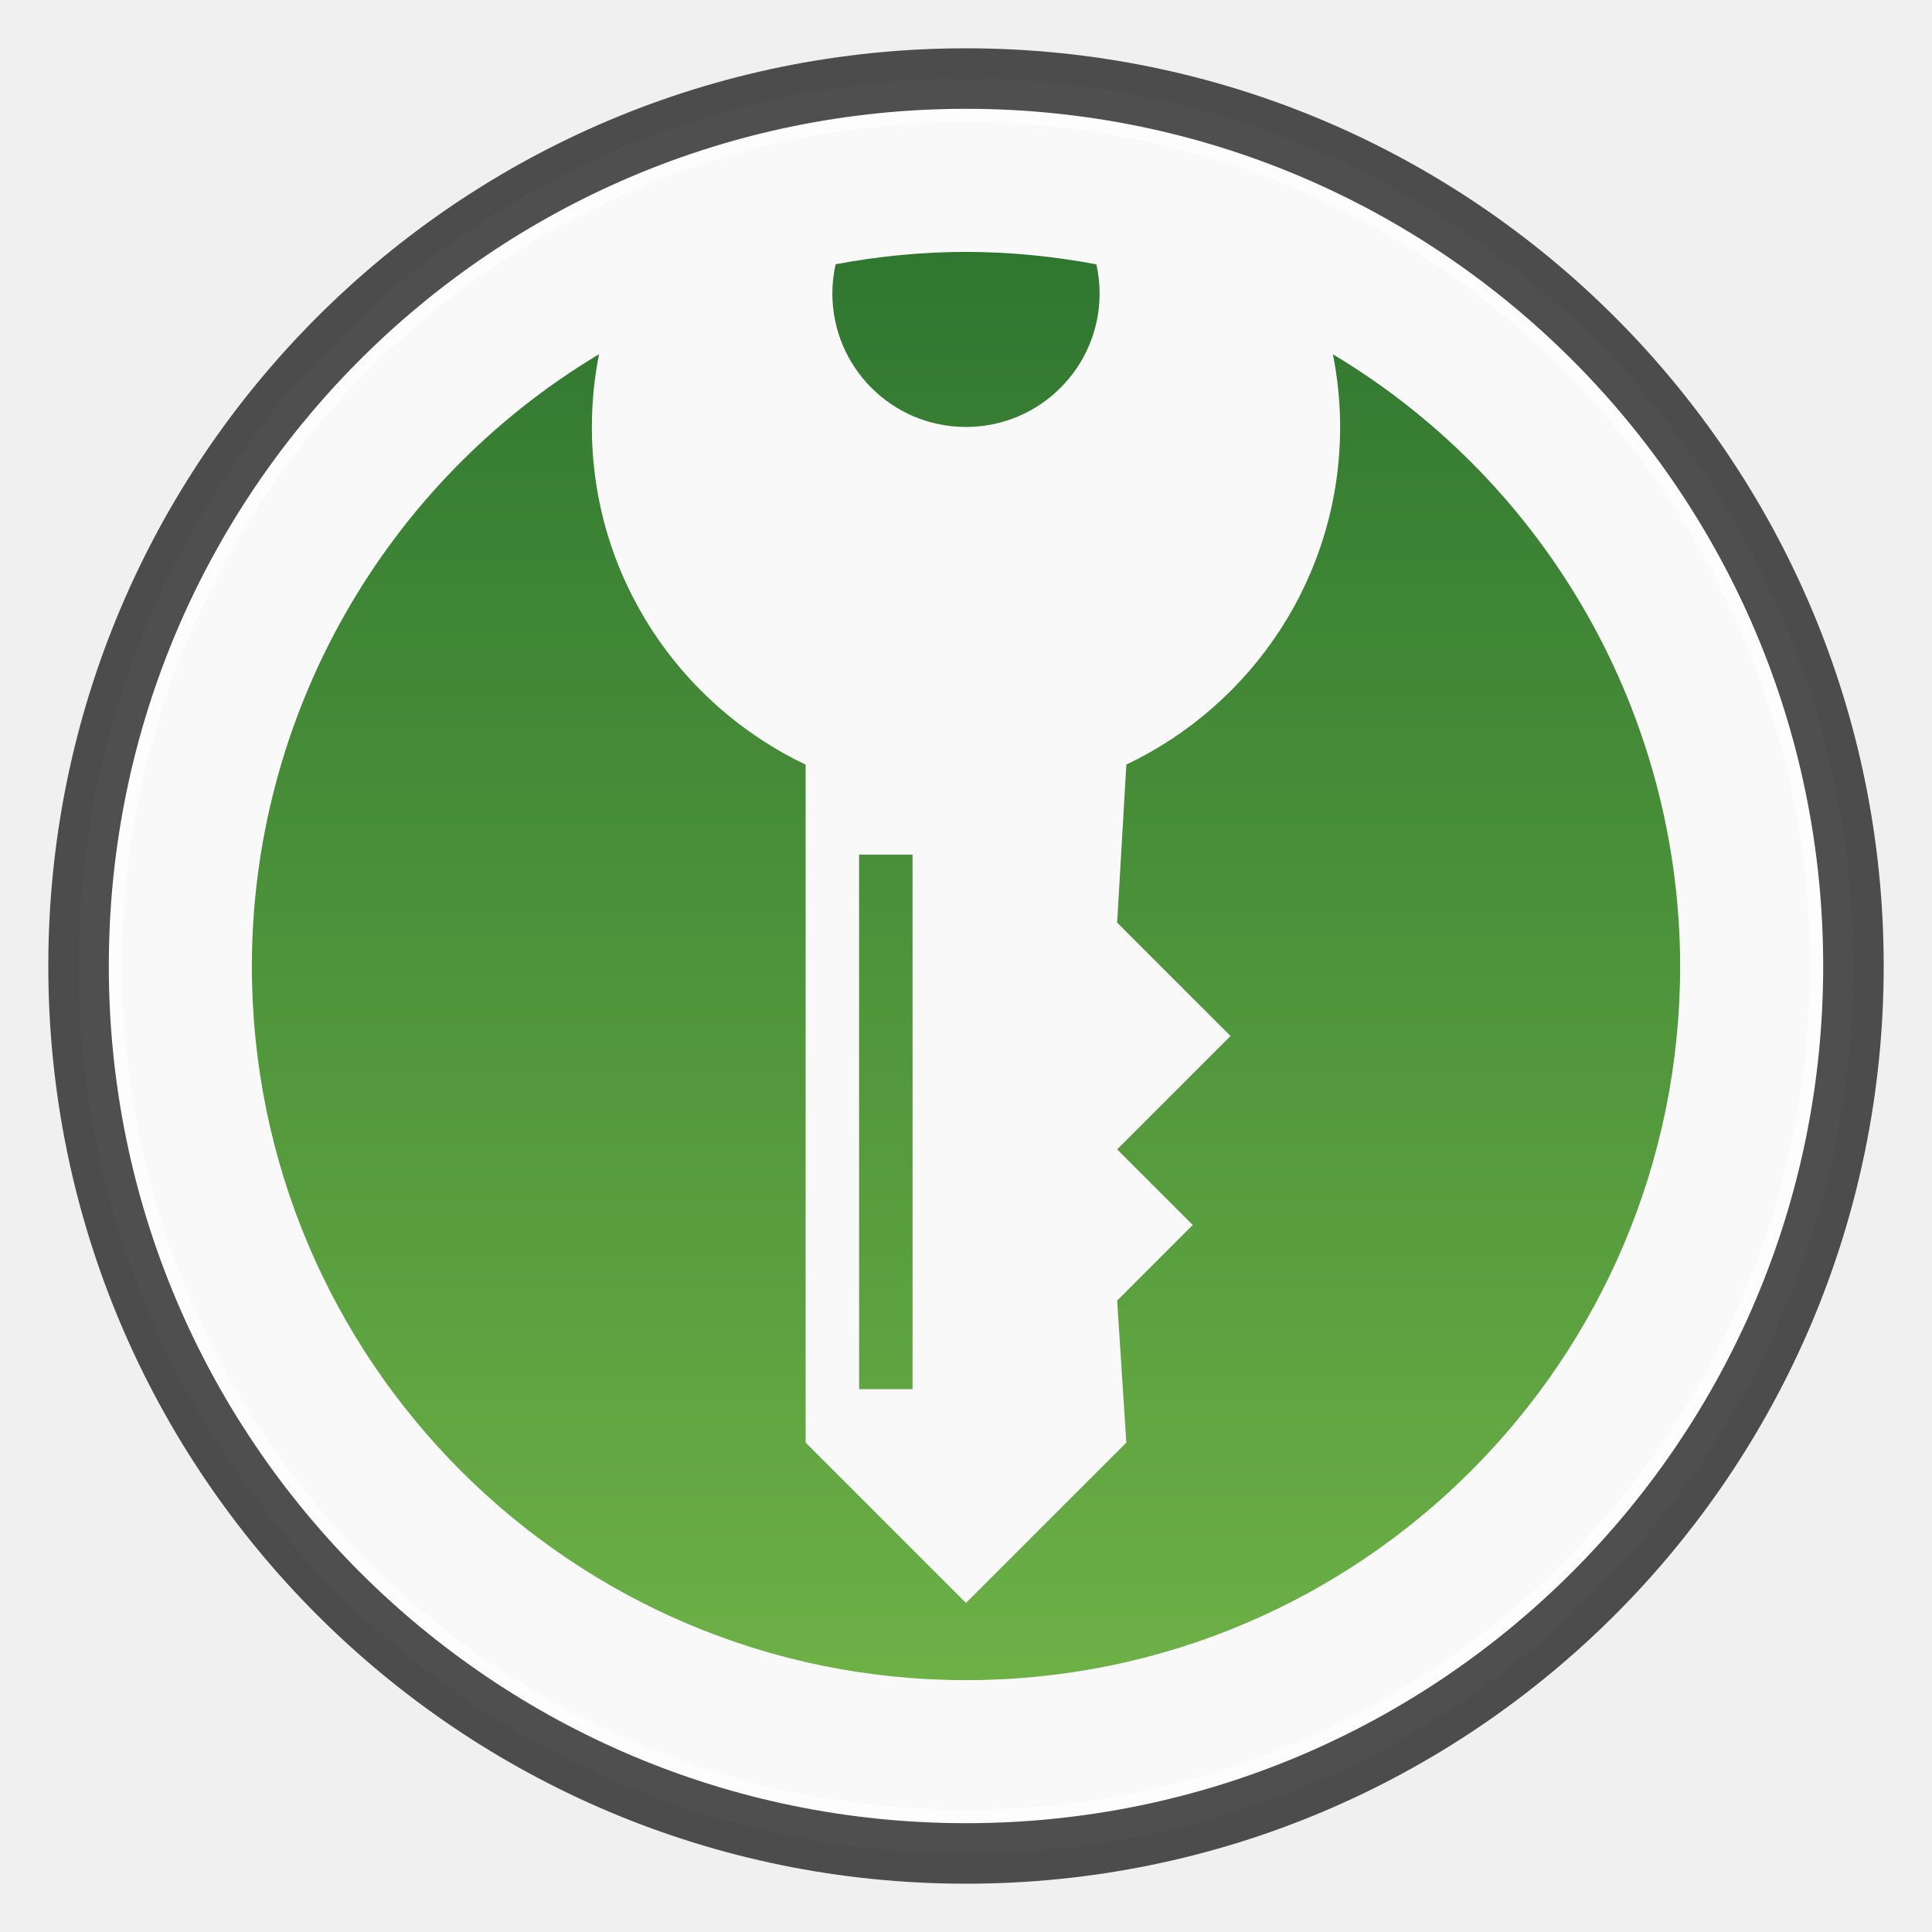
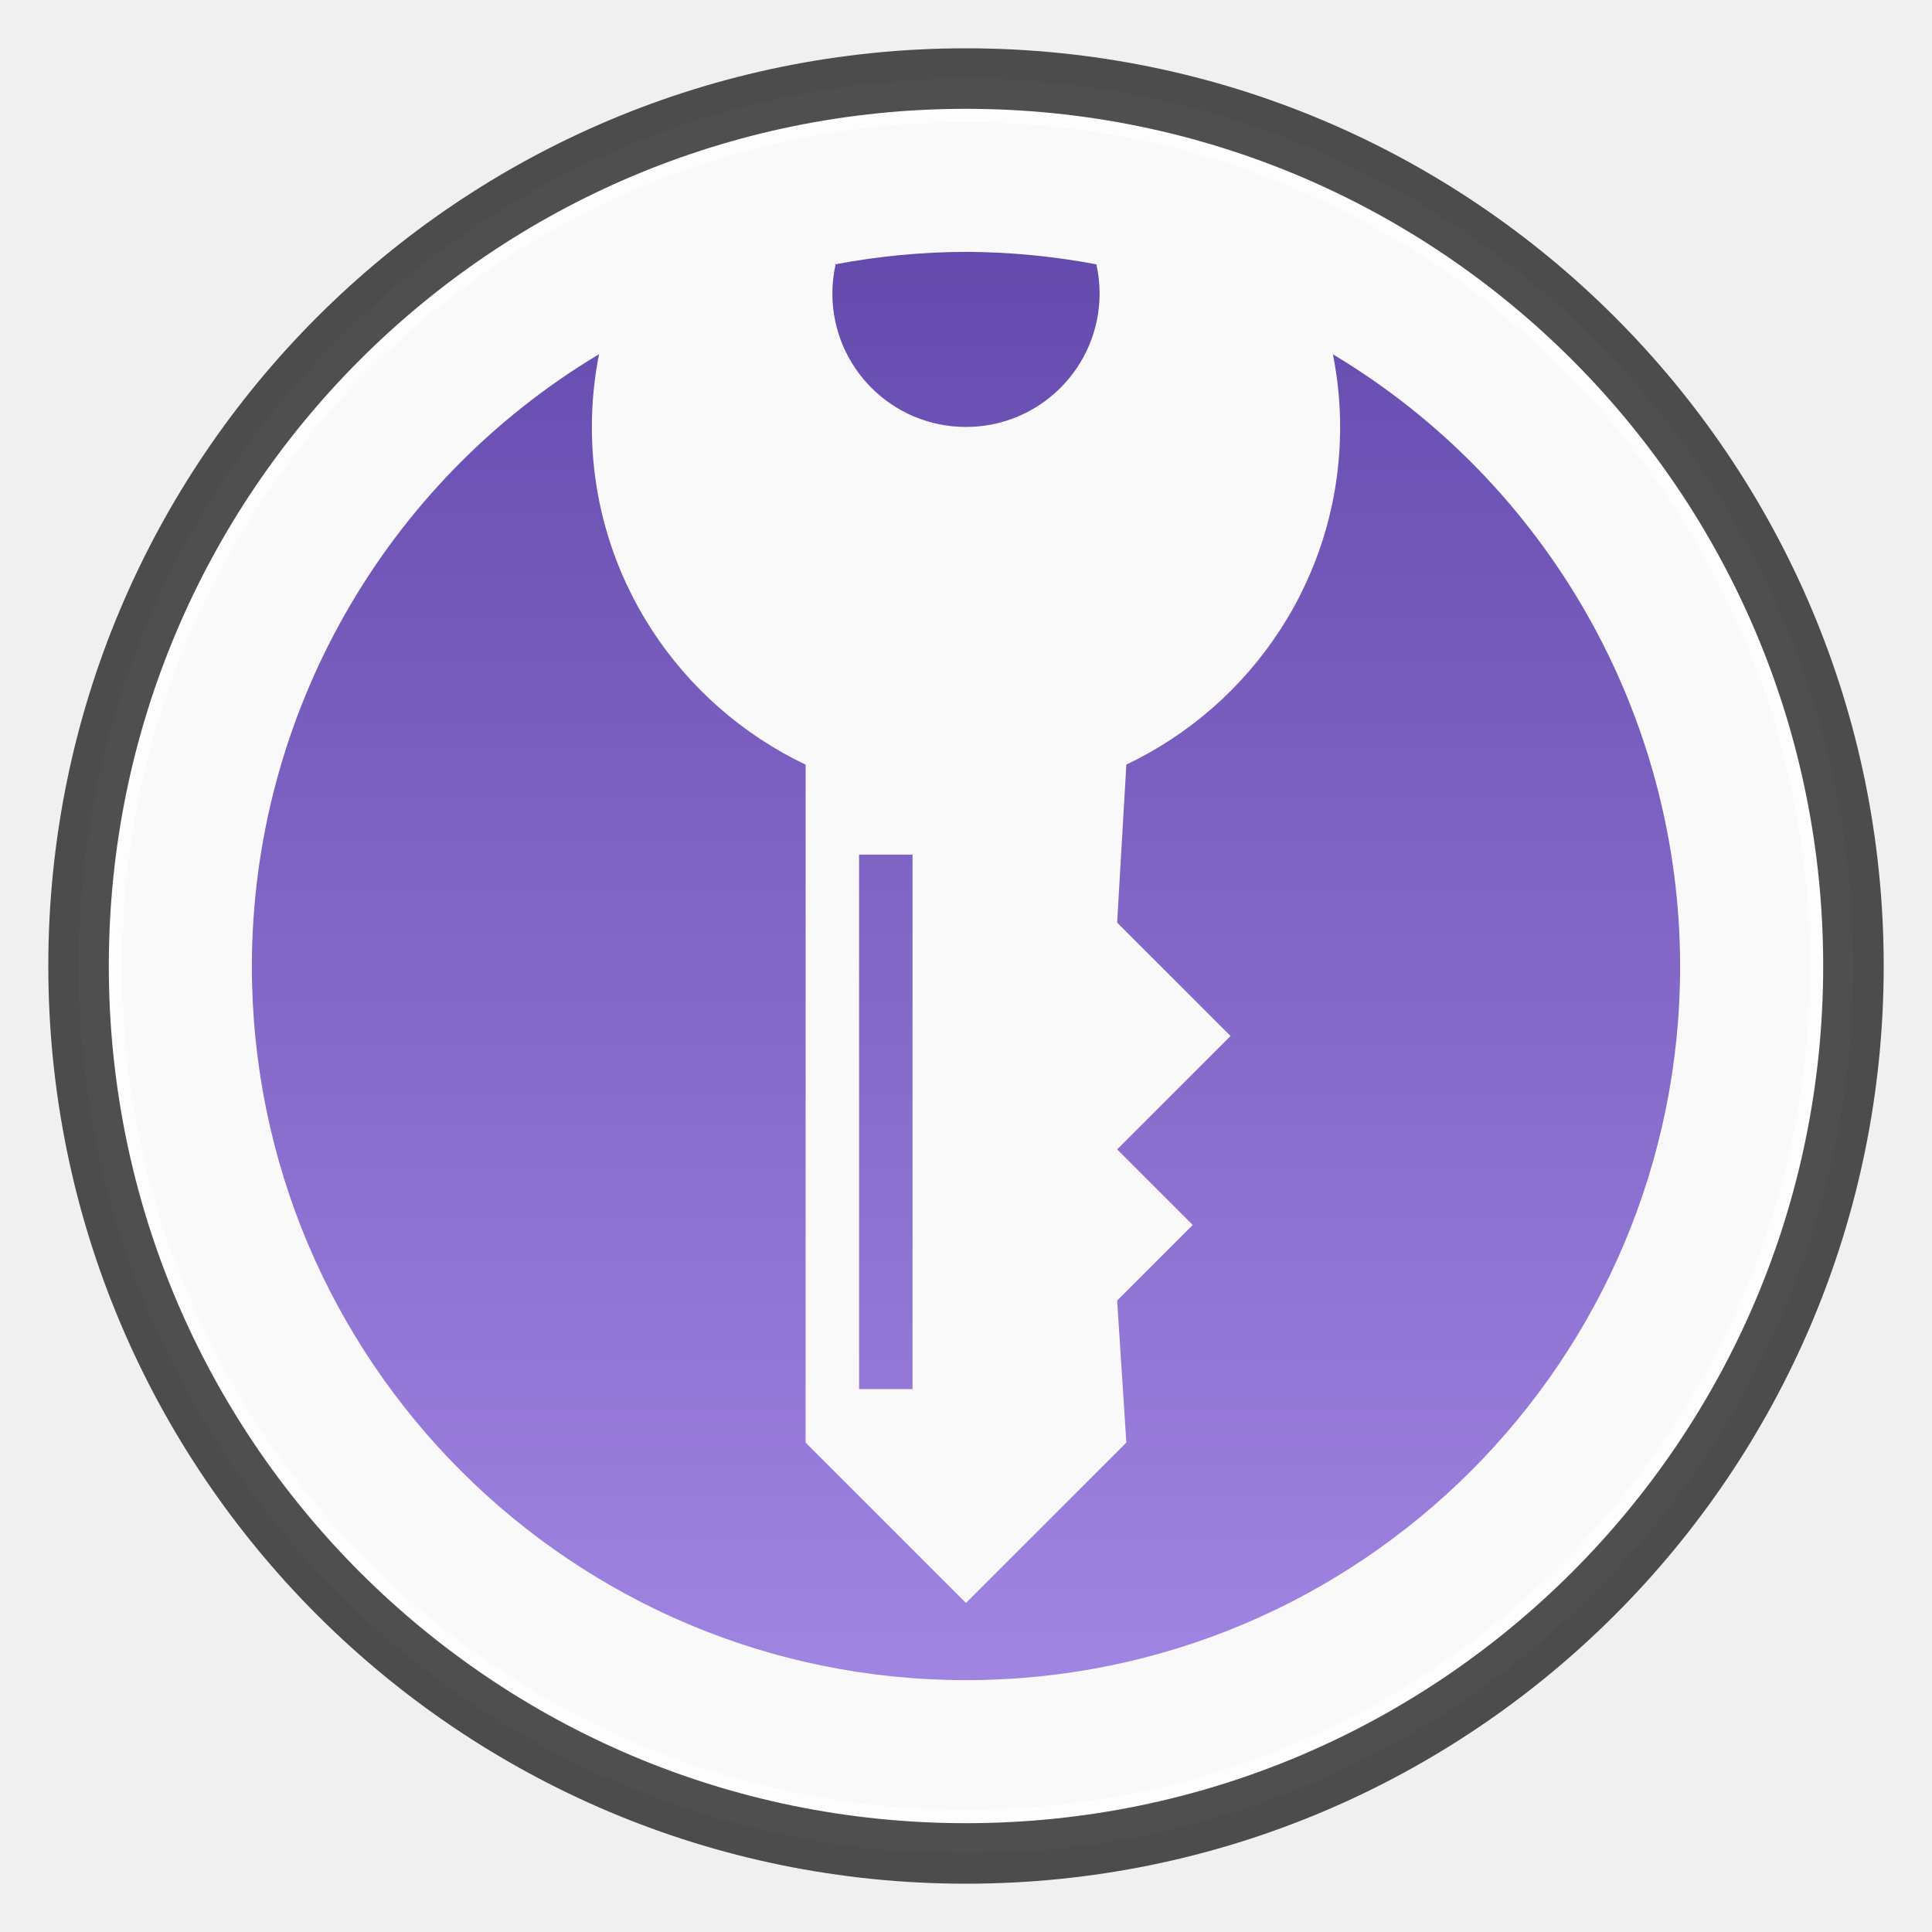
<svg xmlns="http://www.w3.org/2000/svg" xmlns:ns1="http://www.openswatchbook.org/uri/2009/osb" xmlns:xlink="http://www.w3.org/1999/xlink" version="1.1" id="svg2" viewBox="0 0 100 100" height="100" width="100">
  <defs id="defs4">
    <linearGradient id="linearGradient4316">
-       <stop id="stop4318" offset="0" style="stop-color:#226e23;stop-opacity:1" />
-       <stop id="stop4320" offset="1" style="stop-color:#63ab3a;stop-opacity:1" />
+       <stop id="stop4318" offset="0" style="stop-color:#5b3fa8;stop-opacity:1" />
+       <stop id="stop4320" offset="1" style="stop-color:#9a7ce0;stop-opacity:1" />
    </linearGradient>
    <linearGradient ns1:paint="solid" id="linearGradient4153">
      <stop id="stop4155" offset="0" style="stop-color:#b3b3b3;stop-opacity:1;" />
    </linearGradient>
    <linearGradient gradientTransform="matrix(1.056123,0,0,1.056123,-2.806122,-1008.617)" gradientUnits="userSpaceOnUse" y2="1042.263" x2="50.758" y1="964.837" x1="50.758" id="linearGradient4324" xlink:href="#linearGradient4316" />
    <radialGradient xlink:href="#linearGradient4316" id="radialGradient5106" cx="-82.911" cy="41.189" fx="-82.911" fy="41.189" r="43.572" gradientUnits="userSpaceOnUse" />
    <linearGradient gradientTransform="matrix(1.056123,0,0,1.056123,118.9607,-1109.199)" gradientUnits="userSpaceOnUse" y2="1042.263" x2="50.758" y1="964.837" x1="50.758" id="linearGradient4324-3" xlink:href="#linearGradient4316" />
    <linearGradient gradientTransform="matrix(1.056123,0,0,1.056123,-2.806123,-1008.617)" gradientUnits="userSpaceOnUse" y2="1042.263" x2="50.758" y1="964.837" x1="50.758" id="linearGradient4324-3-6" xlink:href="#linearGradient4316" />
    <linearGradient xlink:href="#linearGradient4316" id="linearGradient5199" x1="53.239" y1="12.753" x2="53.239" y2="86.357" gradientUnits="userSpaceOnUse" />
  </defs>
  <circle r="45.934" style="opacity:0.871;fill:#ffffff;fill-opacity:1;fill-rule:evenodd;stroke:#000000;stroke-width:3.132;stroke-linecap:round;stroke-linejoin:round;stroke-miterlimit:4;stroke-dasharray:none;stroke-opacity:0.784" id="path5201" cx="50" cy="50" />
  <circle style="opacity:1;fill:none;fill-opacity:1;fill-rule:evenodd;stroke:none;stroke-width:1.5;stroke-linecap:round;stroke-linejoin:round;stroke-miterlimit:4;stroke-dasharray:none;stroke-opacity:1" id="path3336" cx="50" cy="50" r="42.321" />
  <path style="opacity:1;fill:#f9f9f9;fill-opacity:1;fill-rule:evenodd;stroke:none;stroke-width:2.5;stroke-linecap:round;stroke-linejoin:round;stroke-miterlimit:4;stroke-dasharray:none;stroke-opacity:1" d="M 50,6.324 A 43.676,43.676 0 0 0 6.324,50 43.676,43.676 0 0 0 50,93.676 43.676,43.676 0 0 0 93.676,50 43.676,43.676 0 0 0 50,6.324 Z m 0,6.711 c 2.264,0.008 4.523,0.225 6.748,0.646 0.107,0.484 0.168,0.984 0.168,1.5 0,3.823 -3.097,6.918 -6.918,6.916 -3.821,0.002 -6.916,-3.091 -6.916,-6.914 0,-0.518 0.062,-1.02 0.17,-1.506 C 45.477,13.258 47.736,13.042 50,13.035 Z m -18.994,5.299 c -0.241,1.219 -0.371,2.474 -0.371,3.764 0,7.72 4.528,14.368 11.064,17.48 l 0,35.09 8.299,8.299 8.301,-8.301 -0.477,-7.35 3.914,-3.912 -3.914,-3.912 5.871,-5.867 -5.871,-5.871 0.477,-8.178 c 6.538,-3.111 11.066,-9.759 11.066,-17.479 0,-1.287 -0.133,-2.541 -0.373,-3.758 C 80.125,25.007 86.947,37.024 86.965,50 86.964,70.415 70.415,86.964 50,86.965 29.585,86.964 13.036,70.415 13.035,50 13.051,37.022 19.872,25.003 31.006,18.334 Z m 13.459,25.898 2.768,0 0,27.666 -2.766,0 -0.002,-27.664 0,-0.002 z" id="path4264" />
  <path style="opacity:0.94;fill:url(#linearGradient5199);fill-opacity:1;fill-rule:nonzero;stroke:none;stroke-width:0.8;stroke-linecap:round;stroke-linejoin:round;stroke-miterlimit:4;stroke-dasharray:none;stroke-opacity:1" d="m 56.748,13.682 c 0.107,0.484 0.168,0.985 0.168,1.501 0,3.823 -3.097,6.918 -6.918,6.916 -3.821,0.002 -6.916,-3.091 -6.916,-6.914 0,-0.518 0.063,-1.021 0.17,-1.507 C 45.477,13.257 47.736,13.043 50,13.036 c 2.264,0.008 4.523,0.225 6.748,0.646 z m -26.113,8.417 c 0,7.72 4.528,14.367 11.064,17.479 l 0,35.091 8.299,8.299 8.301,-8.301 -0.476,-7.349 3.913,-3.913 -3.913,-3.913 5.87,-5.868 -5.87,-5.87 0.476,-8.179 c 6.538,-3.111 11.066,-9.758 11.066,-17.477 0,-1.287 -0.133,-2.542 -0.373,-3.759 11.132,6.668 17.954,18.684 17.972,31.661 C 86.964,70.415 70.415,86.964 50,86.964 29.585,86.964 13.036,70.415 13.036,50 c 0.015,-12.978 6.836,-24.998 17.97,-31.667 -0.241,1.219 -0.371,2.476 -0.37,3.765 z m 13.83,22.135 2.768,0 0,27.666 -2.766,0 -0.002,-27.664 0,-0.002 z" id="path3336-3-2-7" />
</svg>
